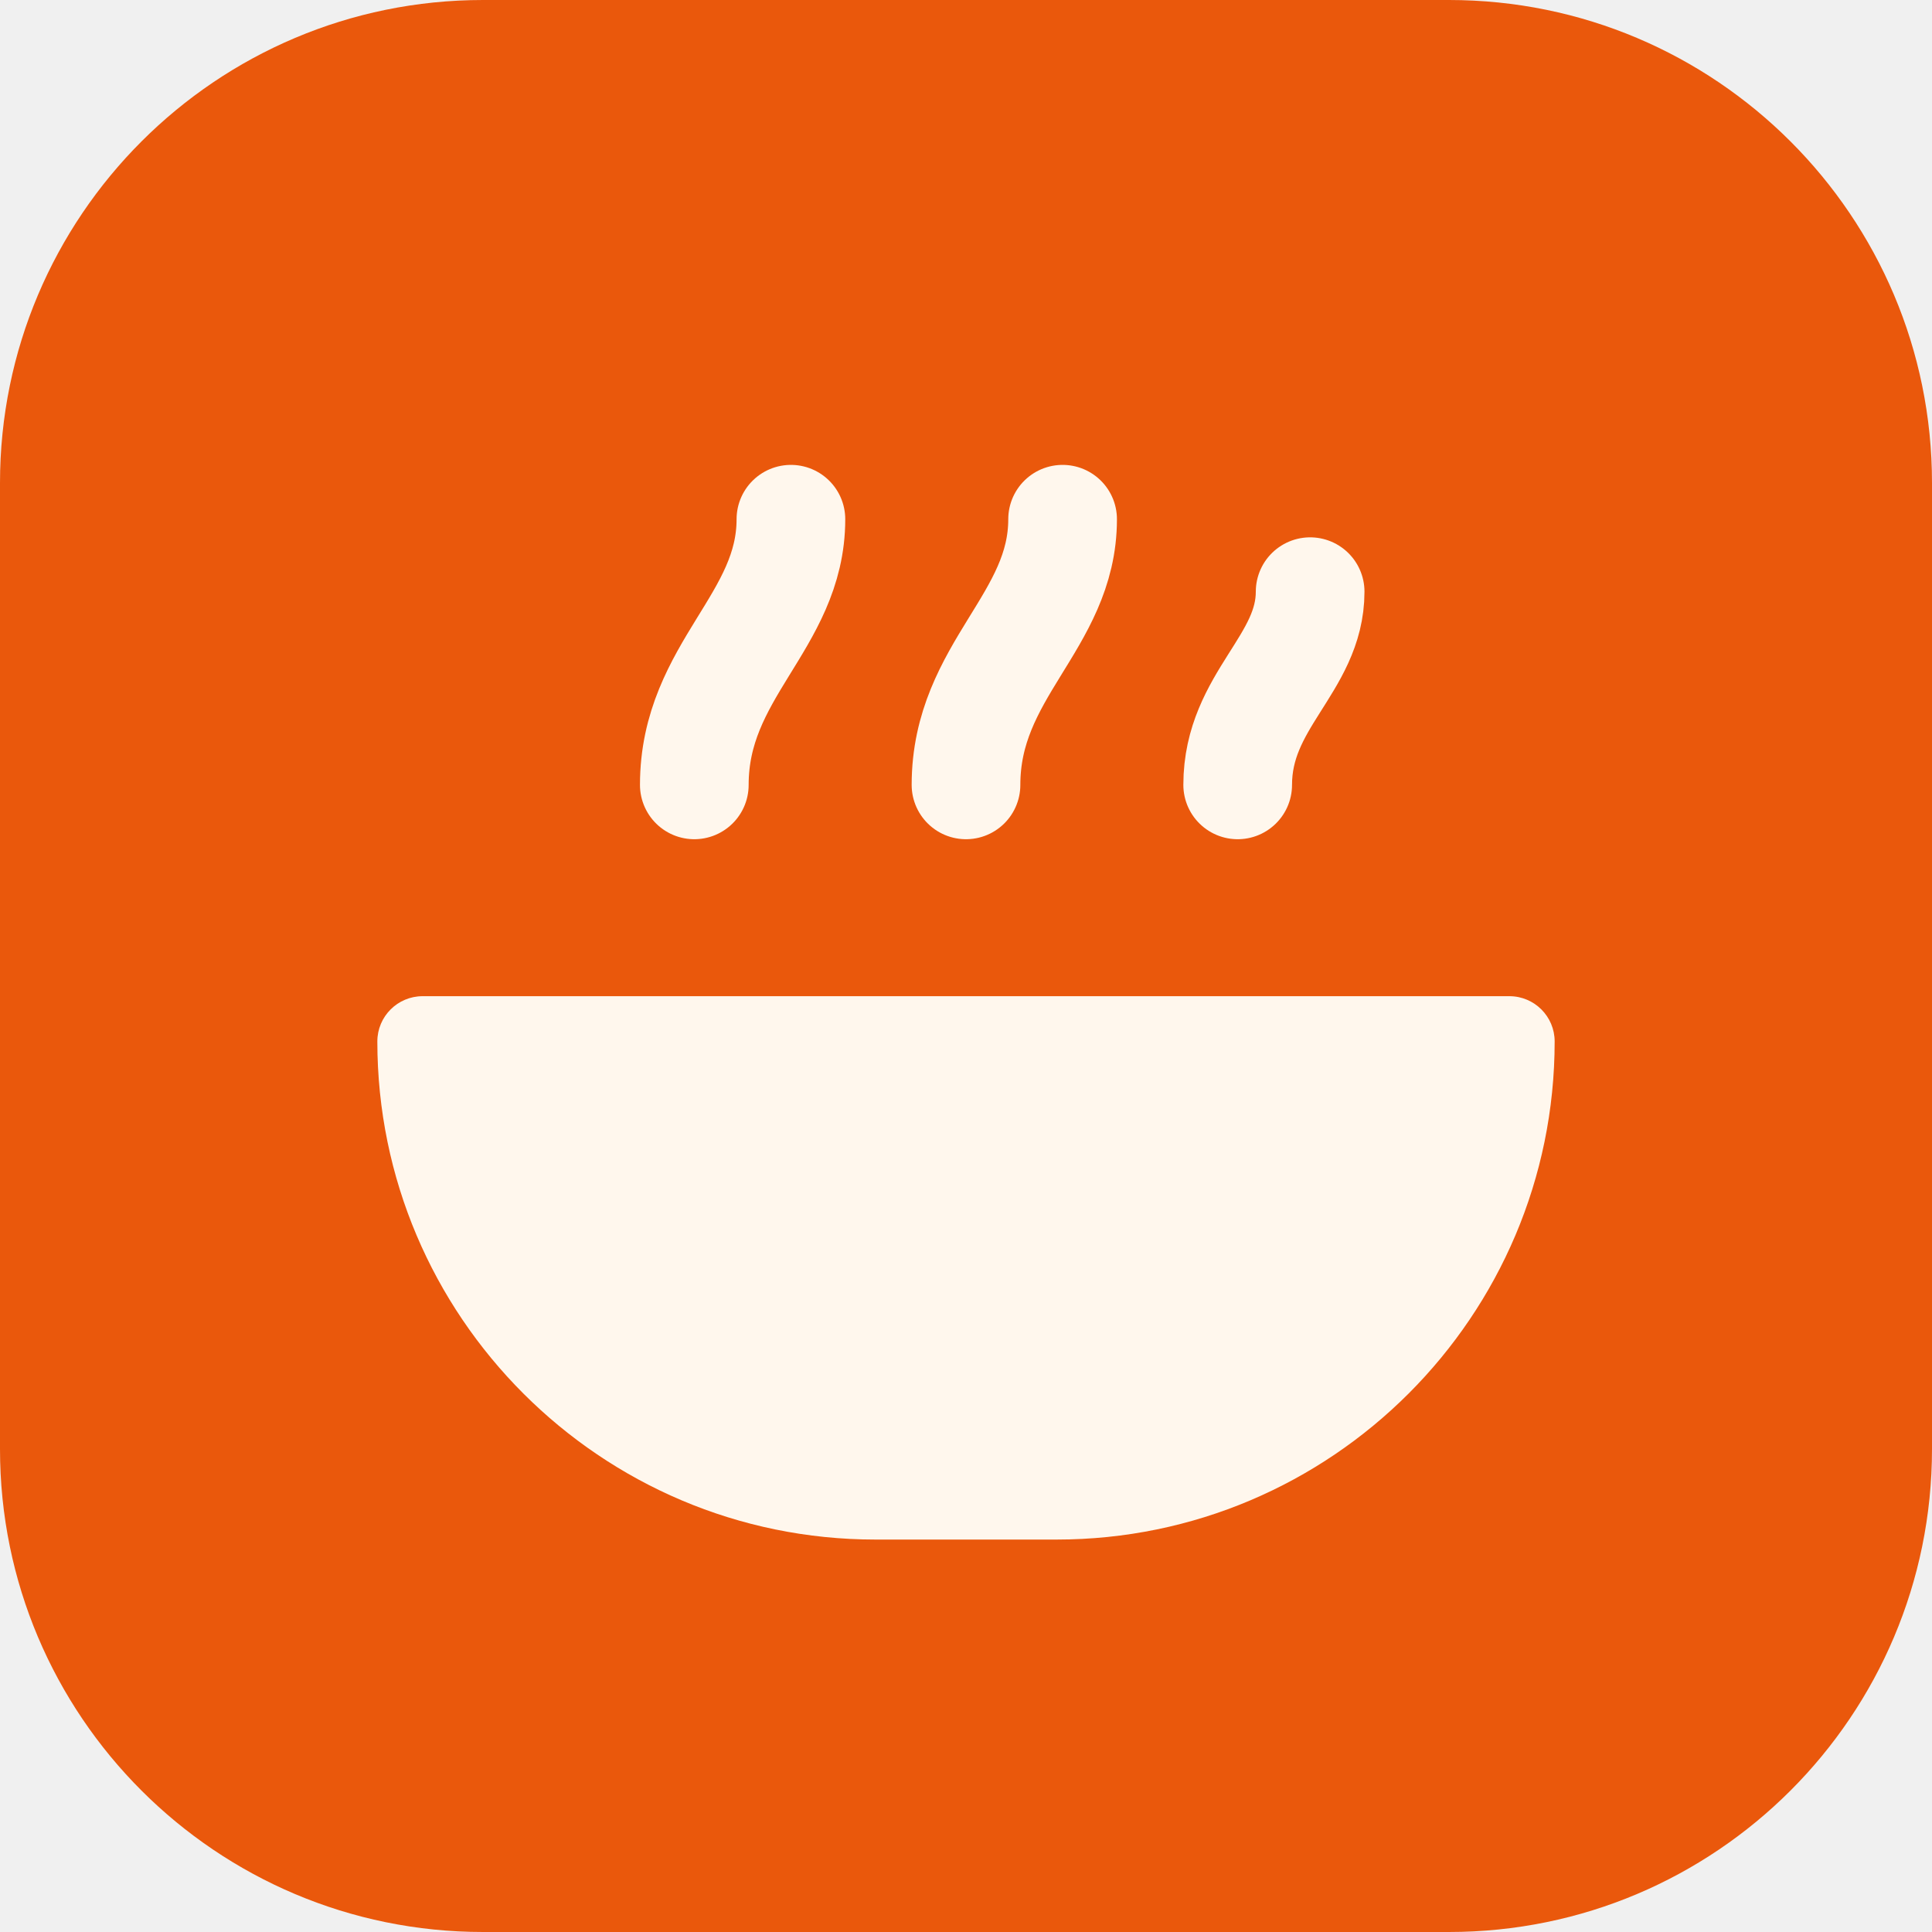
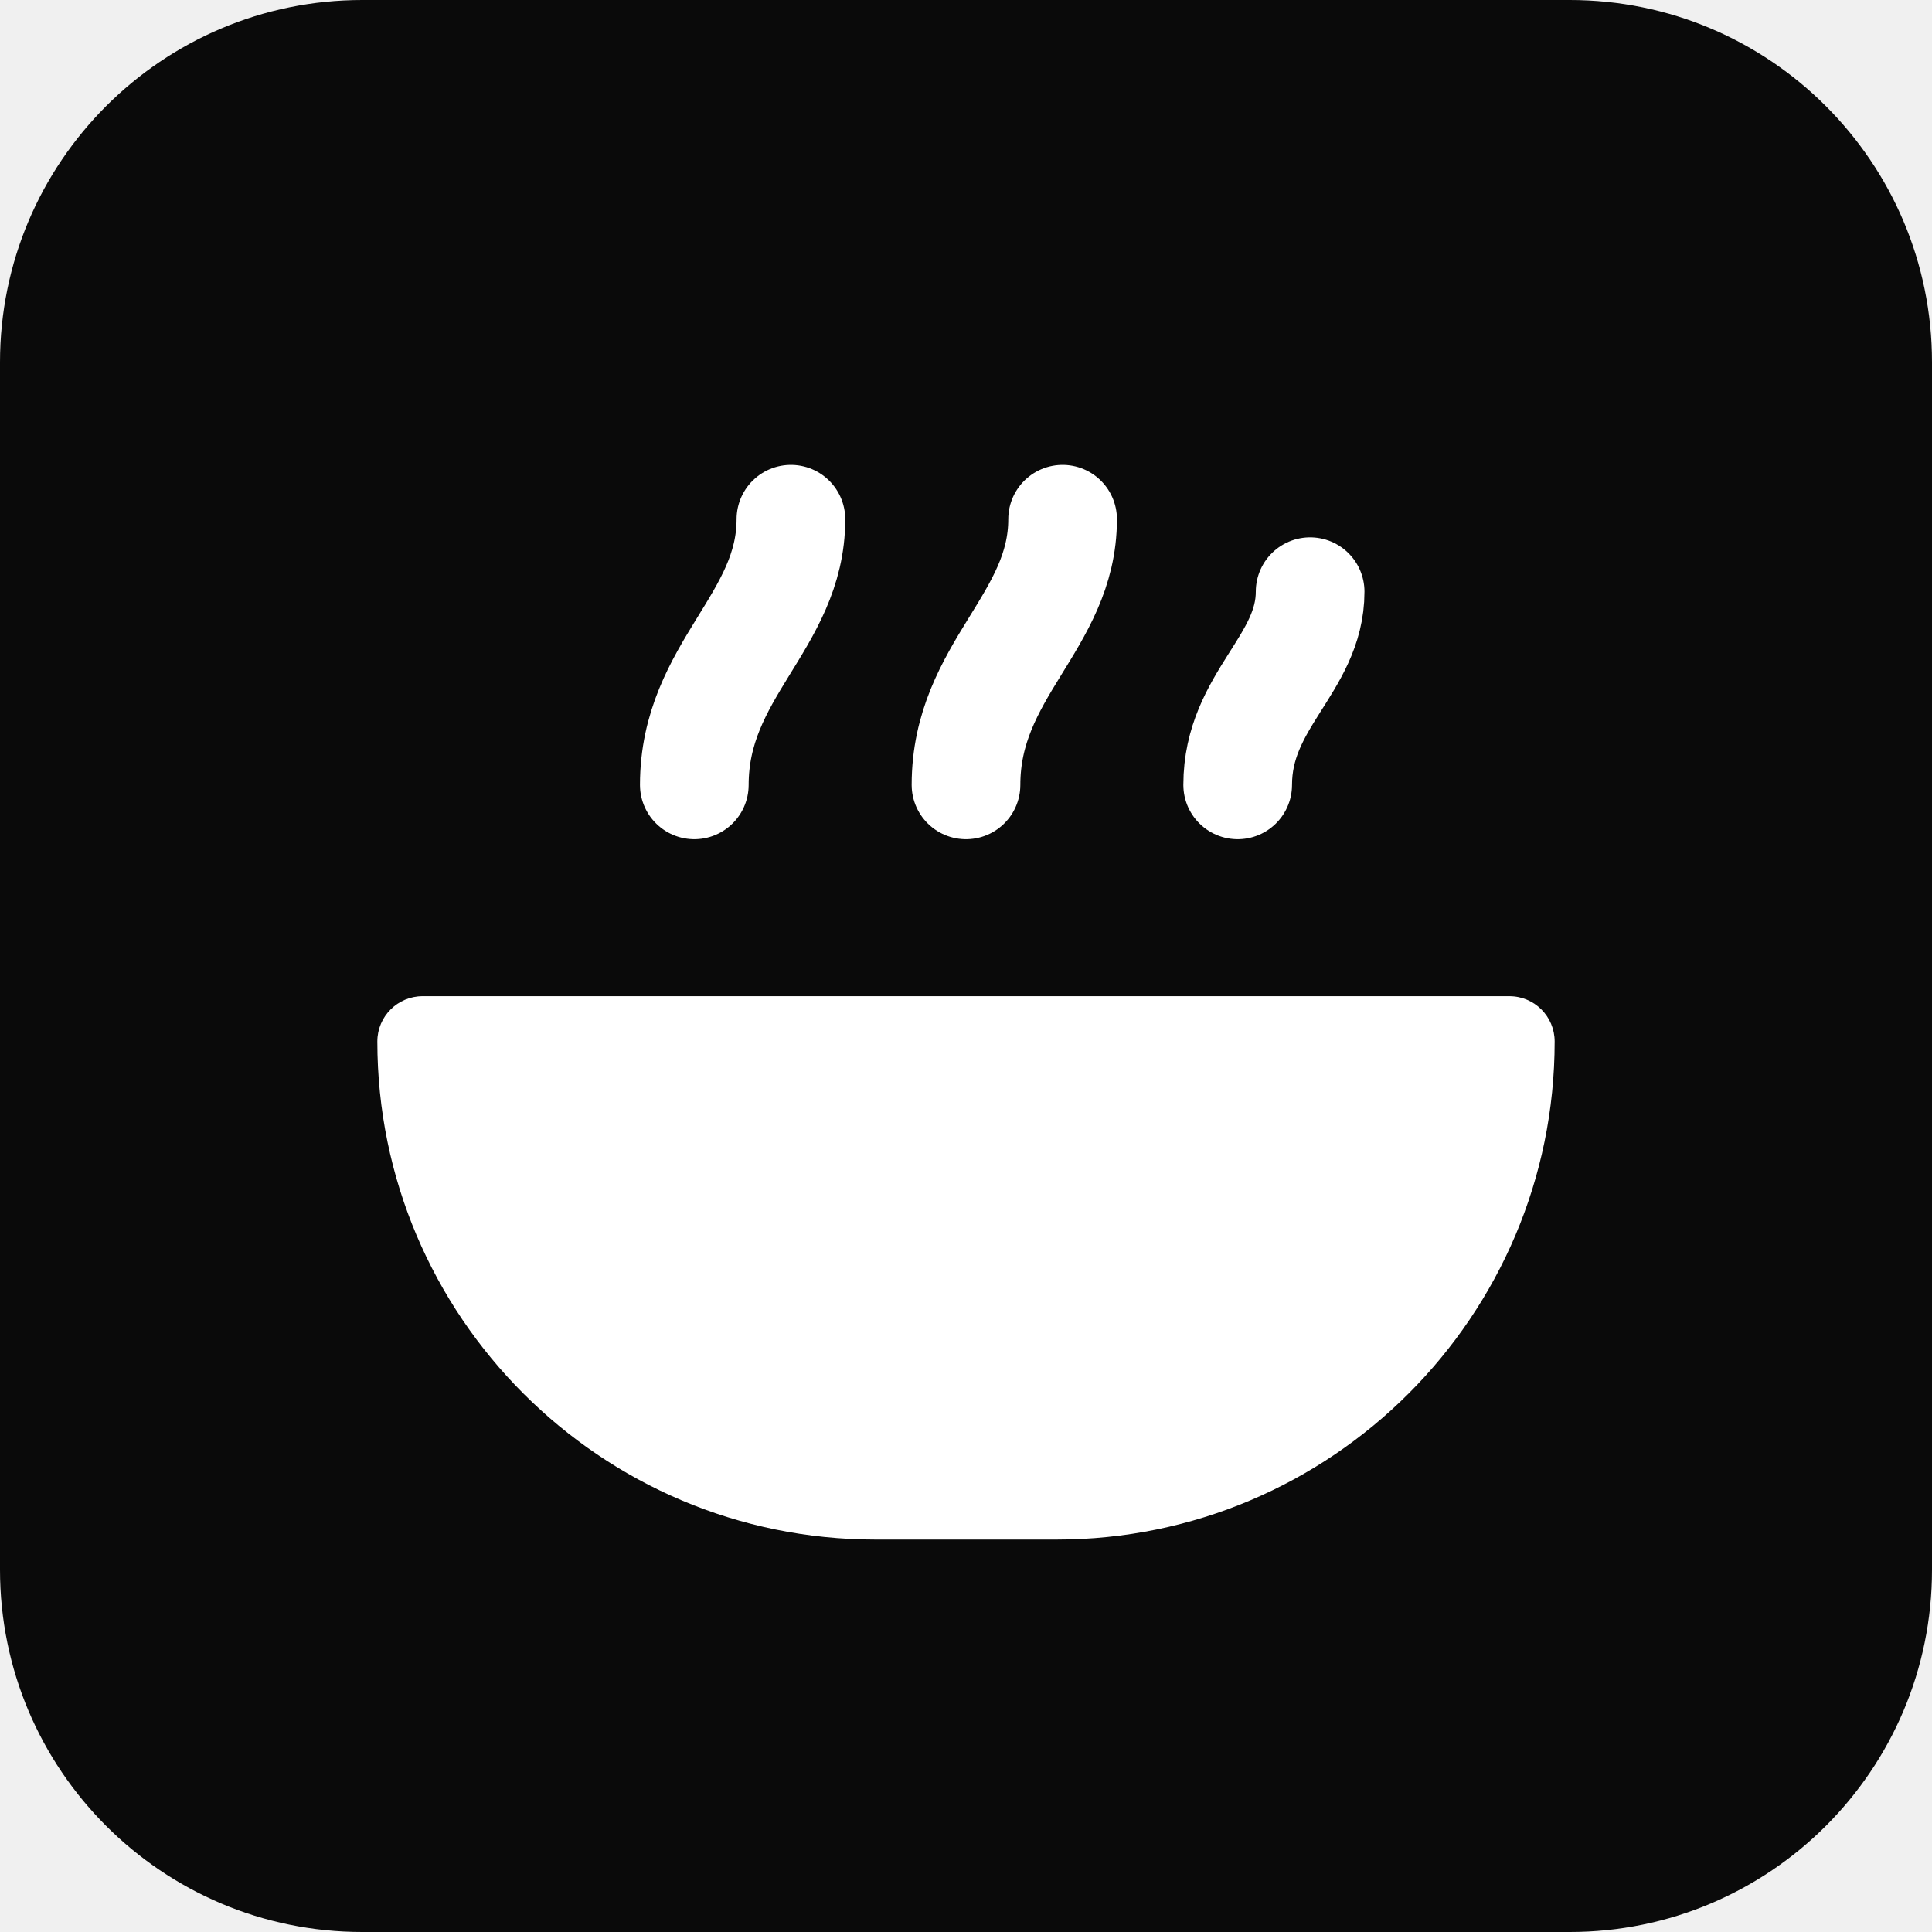
- <svg xmlns="http://www.w3.org/2000/svg" viewBox="0 0 32 32" role="img" aria-label="Recipe">
-   <rect width="32" height="32" rx="8" fill="#ea580c" />
-   <path d="M7 16.5h18a.75.75 0 0 1 .75.75c0 4.55-3.7 8.25-8.25 8.25h-3c-4.55 0-8.25-3.7-8.25-8.25a.75.75 0 0 1 .75-.75Z" fill="#fff7ed" />
-   <path d="M11.5 13c0-1.9 1.6-2.7 1.6-4.4M16 13c0-1.9 1.6-2.7 1.6-4.4M20.5 13c0-1.4 1.2-2 1.2-3.2" fill="none" stroke="#fff7ed" stroke-width="1.8" stroke-linecap="round" />
+ <svg xmlns="http://www.w3.org/2000/svg" viewBox="0 0 32 32" role="img" aria-label="菜单">
+   <rect width="32" height="32" rx="6" fill="#0a0a0a" />
+   <path d="M7 16.5h18a.75.75 0 0 1 .75.75c0 4.55-3.7 8.25-8.25 8.25h-3c-4.55 0-8.25-3.7-8.25-8.25a.75.75 0 0 1 .75-.75Z" fill="#ffffff" />
+   <path d="M11.5 13c0-1.9 1.6-2.7 1.6-4.4M16 13c0-1.9 1.6-2.7 1.6-4.4M20.5 13c0-1.4 1.2-2 1.2-3.2" fill="none" stroke="#ffffff" stroke-width="1.8" stroke-linecap="round" />
</svg>
